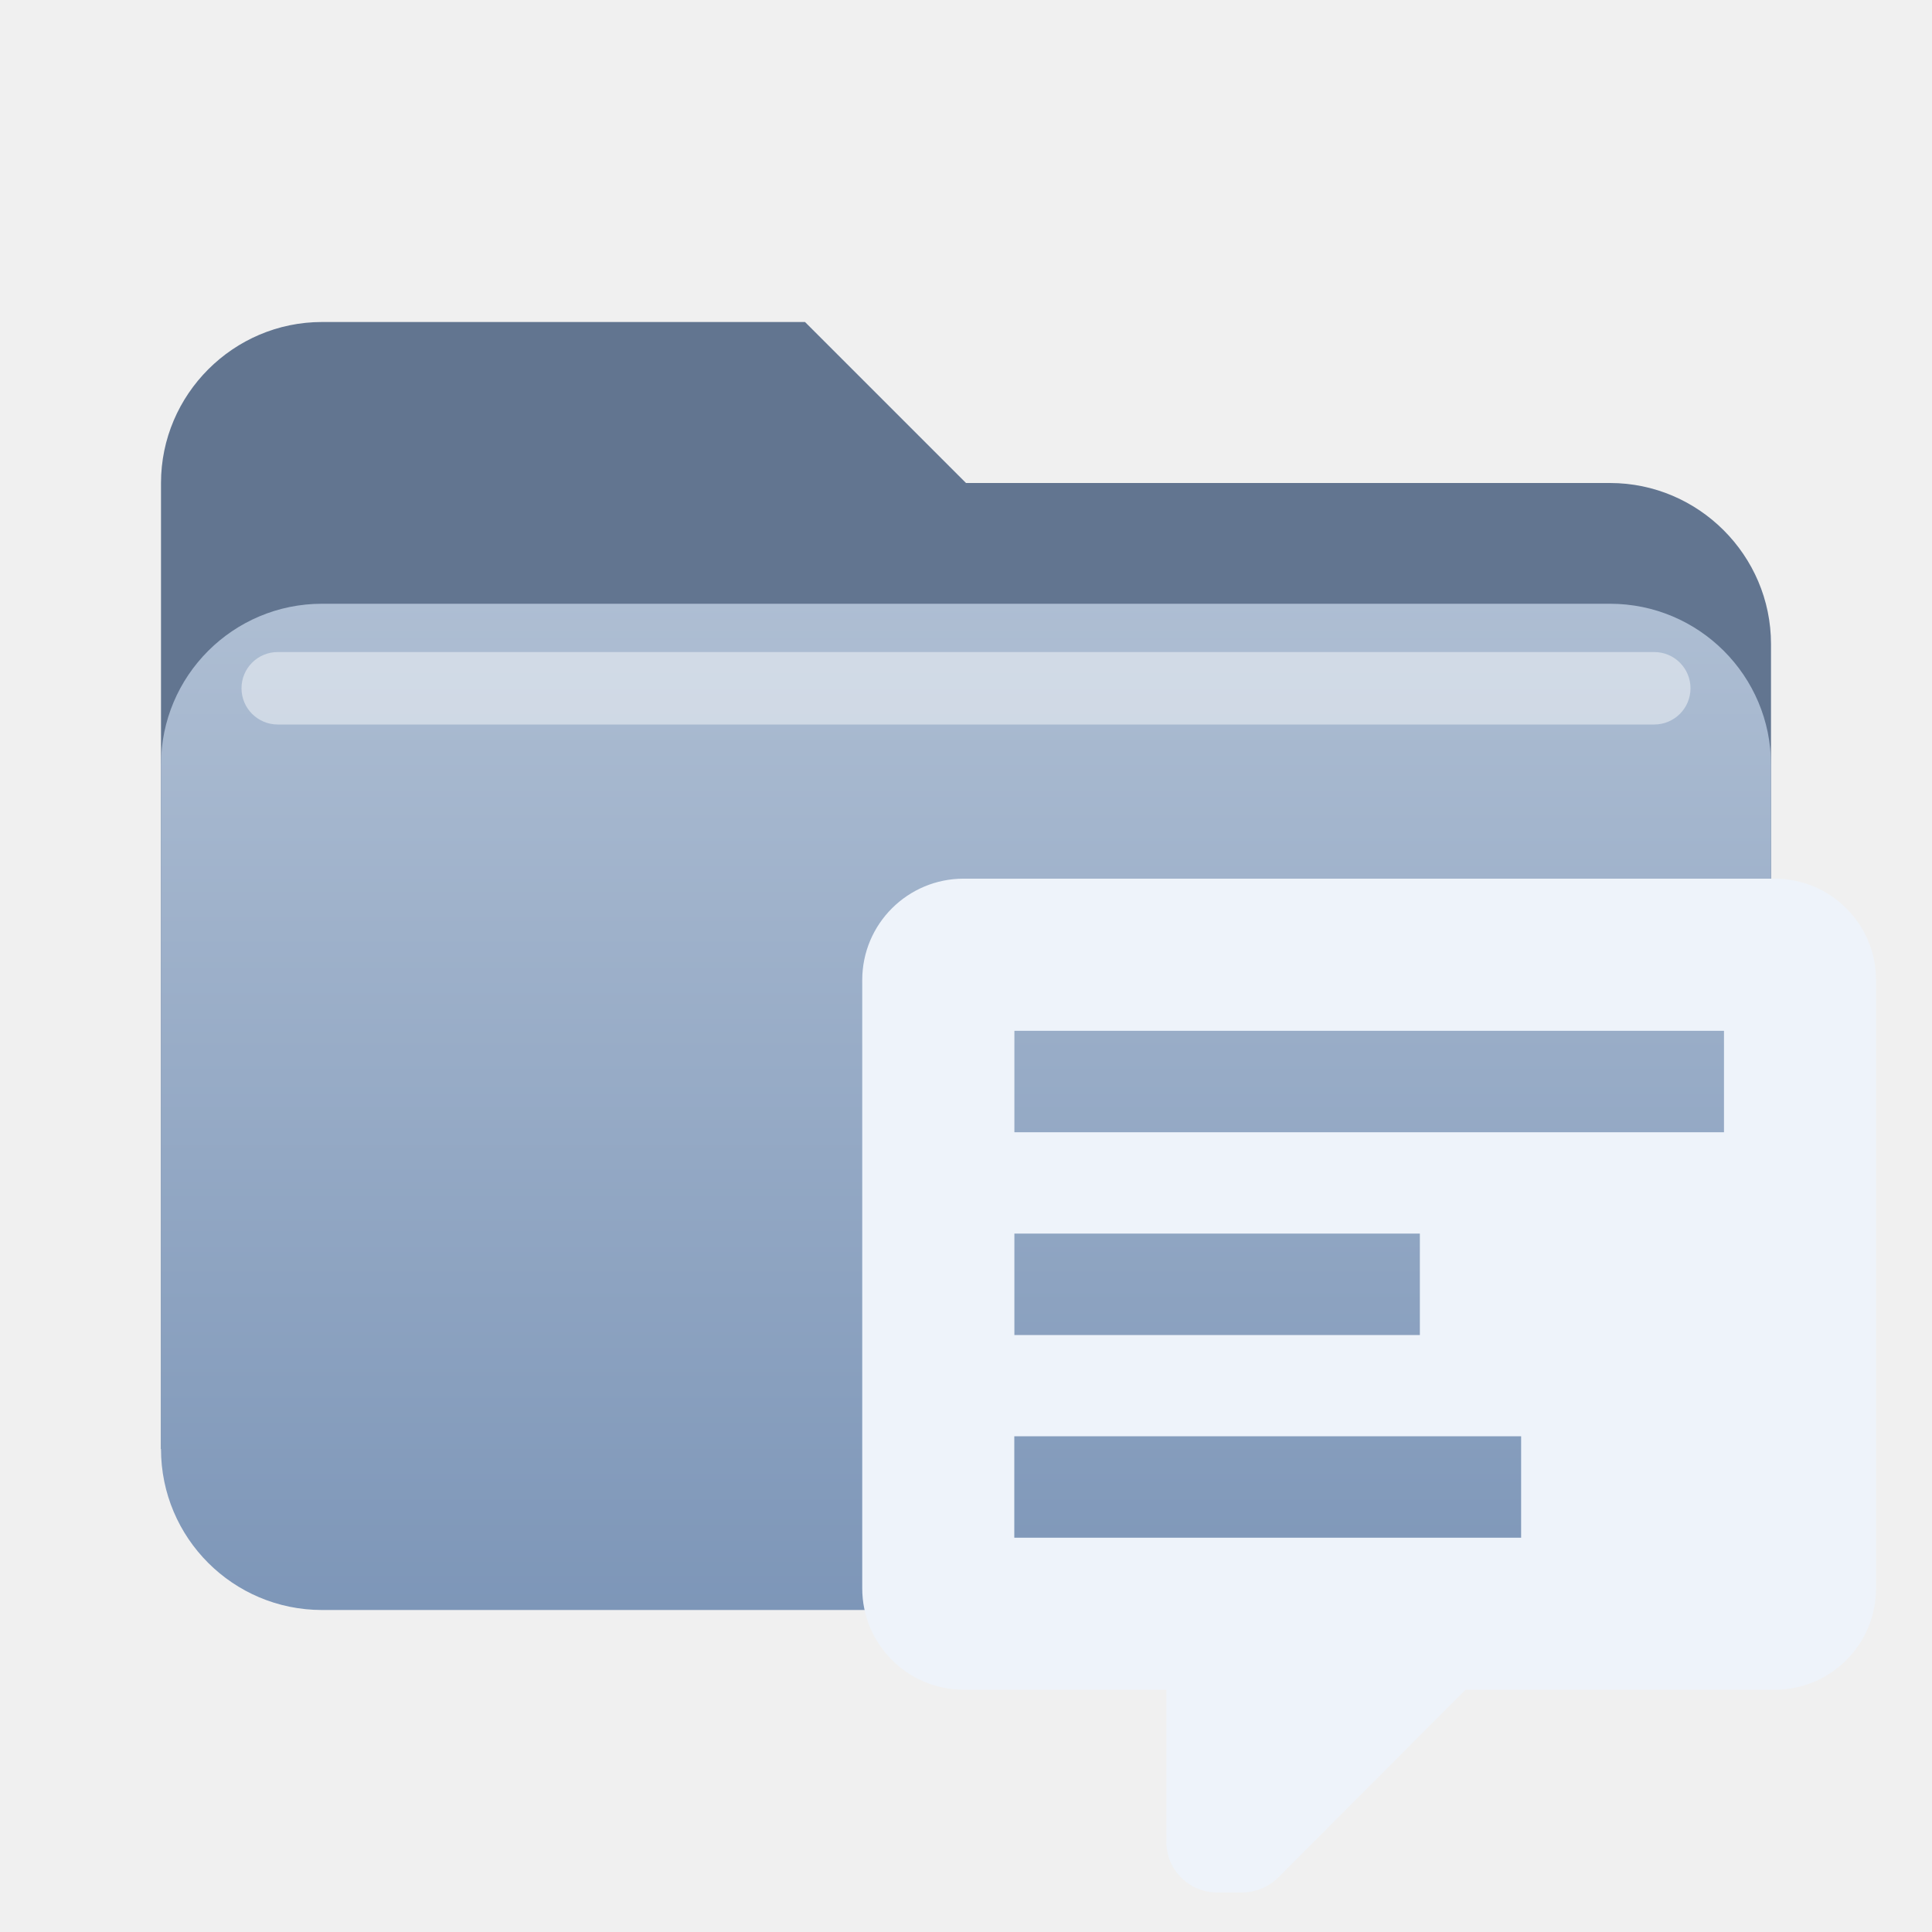
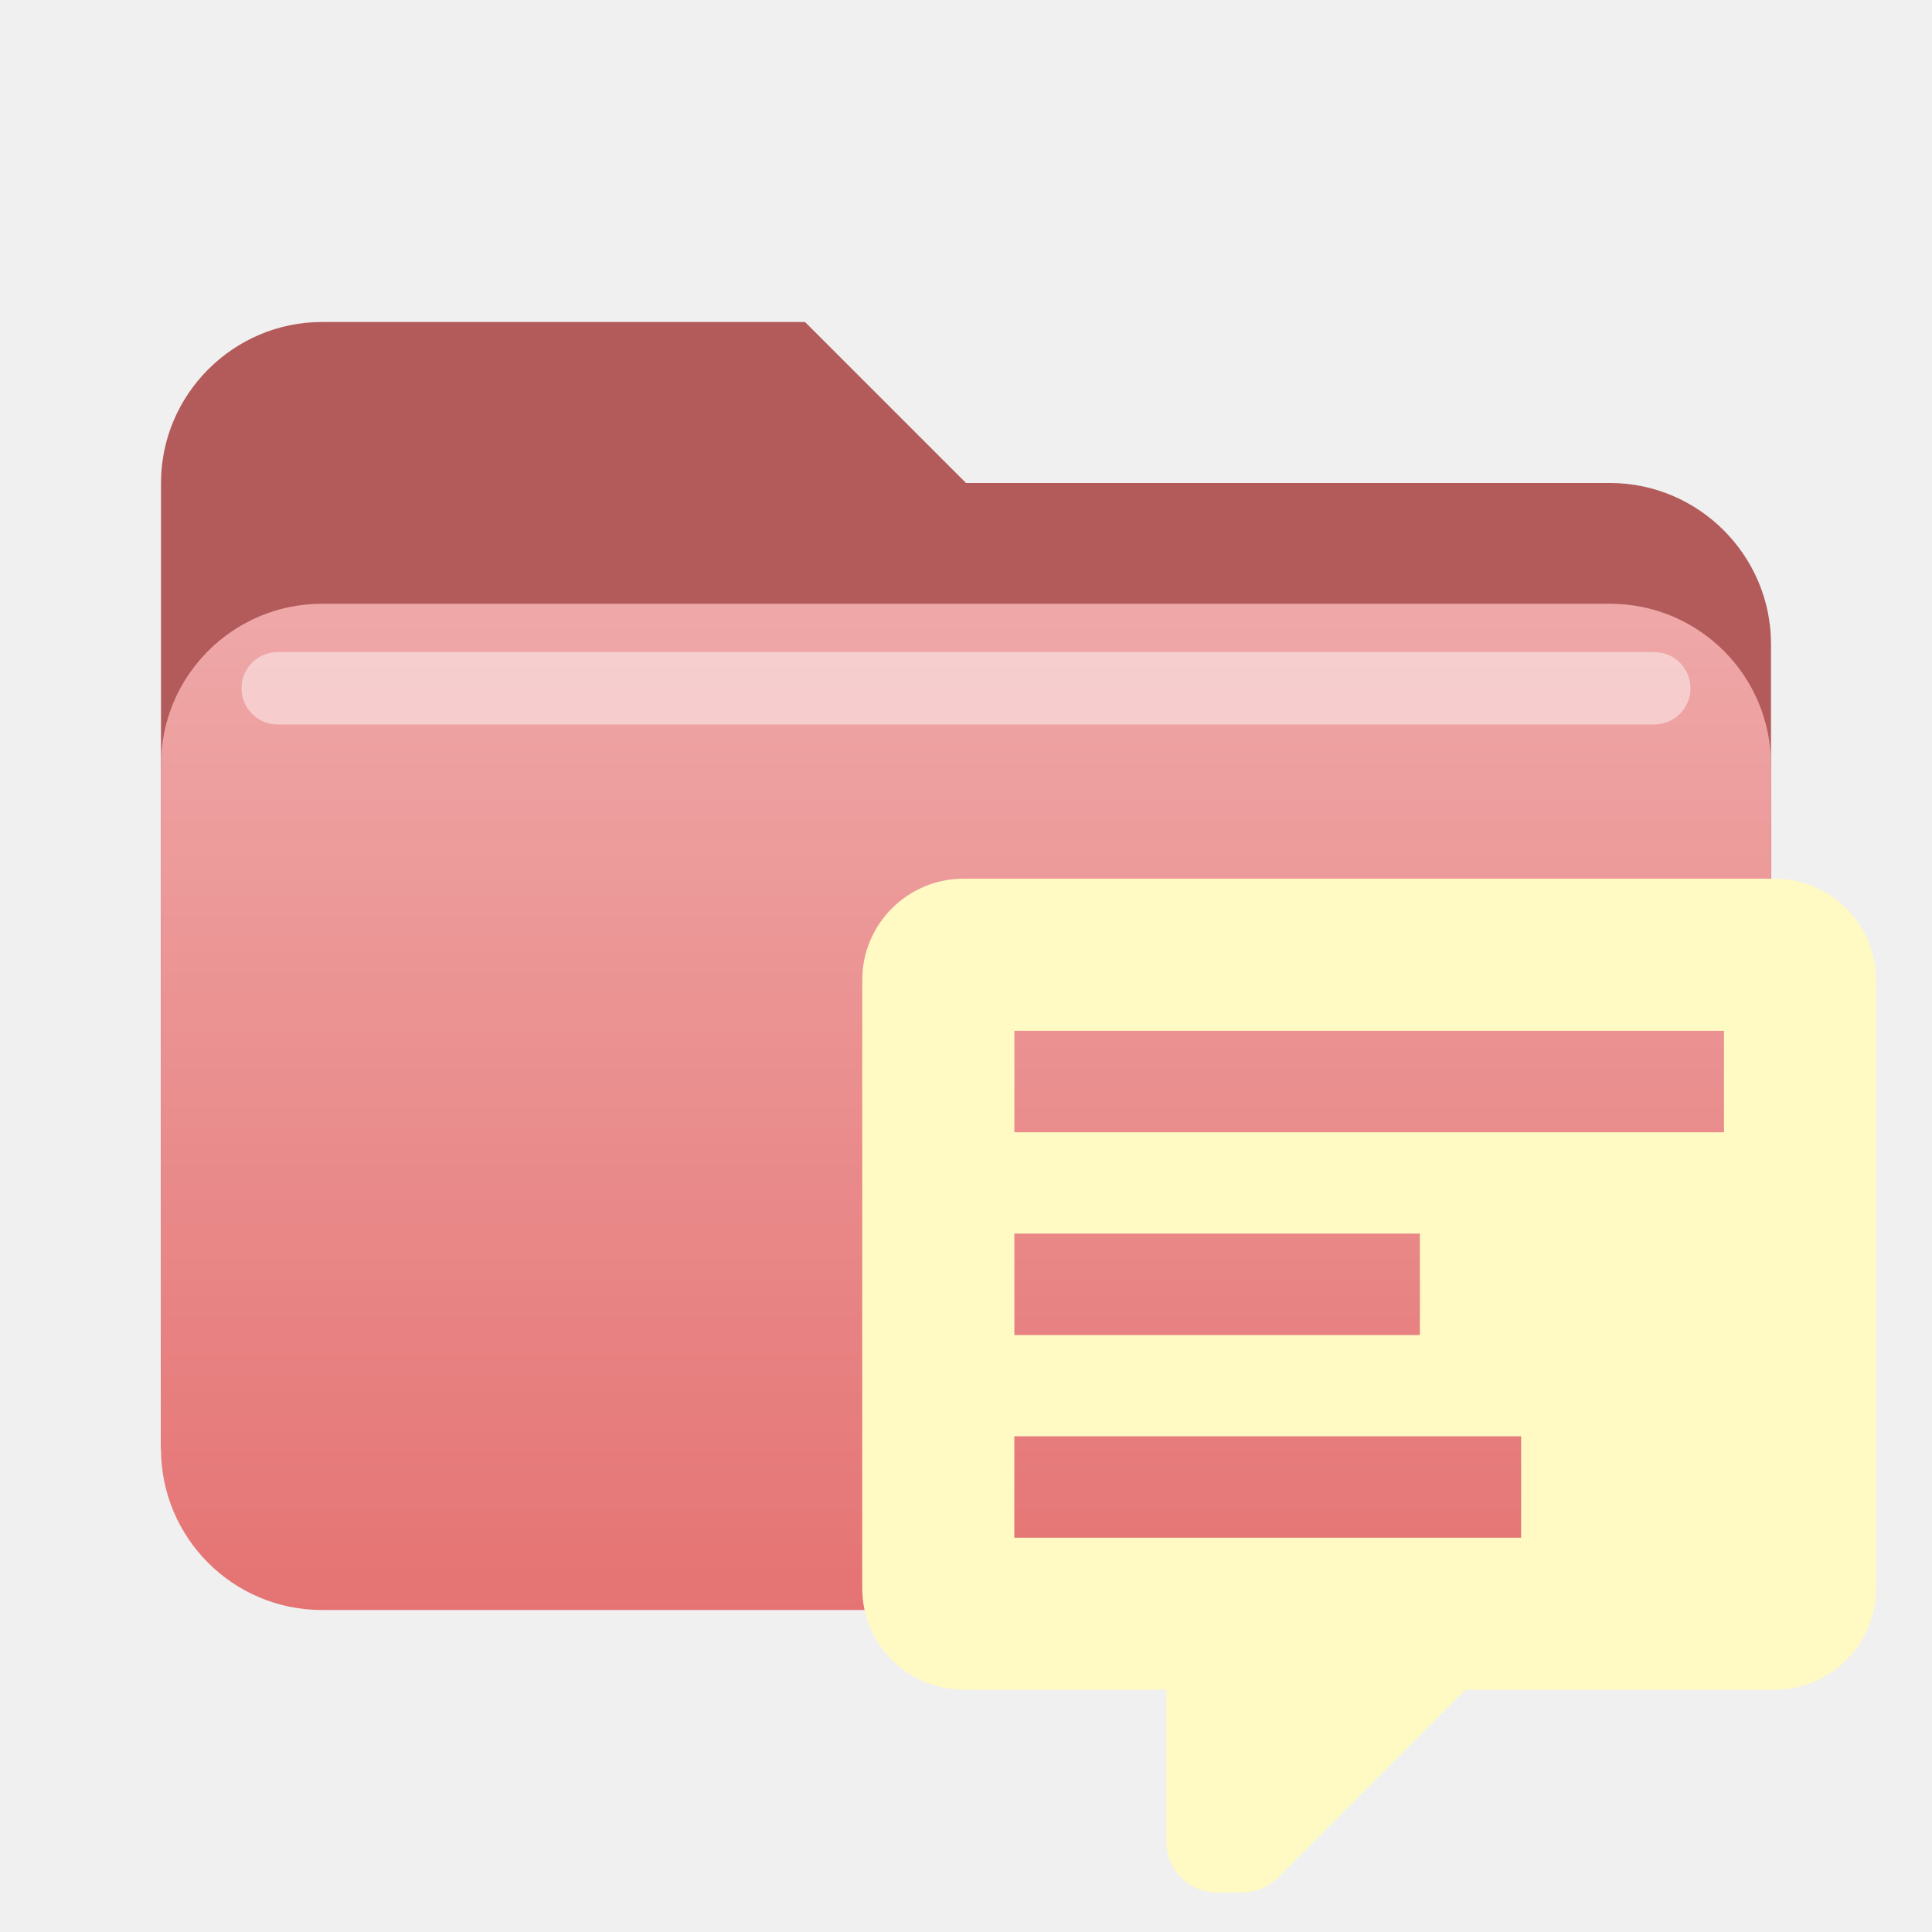
<svg xmlns="http://www.w3.org/2000/svg" clip-rule="evenodd" fill-rule="evenodd" stroke-linejoin="round" stroke-miterlimit="1.414" viewBox="0 0 24 24" xml:space="preserve" width="16" height="16">
  <defs>
    <linearGradient id="phantom-glass" x1="0" y1="0" x2="0" y2="1">
-       <stop offset="0" stop-color="#aebed3" />
-       <stop offset="1" stop-color="#7D96B8" />
+       <stop offset="0" stop-color="#efa8a8" />
+       <stop offset="1" stop-color="#e57373" />
    </linearGradient>
  </defs>
-   <path d="M10 4H4c-1.1 0-2 .9-2 2v12h20V8c0-1.1-.9-2-2-2h-8z" fill="#627590" />
+   <path d="M10 4H4c-1.1 0-2 .9-2 2v12h20V8c0-1.1-.9-2-2-2h-8z" fill="#b35a5a" />
  <rect x="2" y="7.5" width="20" height="12.5" rx="2" fill="url(#phantom-glass)" />
  <rect x="3" y="8.1" width="18" height=".9" rx=".45" fill="#ffffff" fill-opacity=".45" />
-   <path d="M15.119 23.509a.63.63 0 0 1-.63-.63V20.99h-2.518a1.26 1.26 0 0 1-1.26-1.26v-7.555c0-.7.567-1.26 1.26-1.26h10.075a1.26 1.26 0 0 1 1.259 1.26v7.556a1.26 1.26 0 0 1-1.26 1.26h-3.84l-2.33 2.335a.642.642 0 0 1-.441.183h-.315m-2.518-10.704v1.26h8.815v-1.26h-8.815m0 2.519v1.26h5.037v-1.26H12.6m0 2.518v1.26h6.296v-1.26z" style="fill:#EEF3FA;stroke-width:.63" />
+   <path d="M15.119 23.509a.63.63 0 0 1-.63-.63V20.99h-2.518a1.26 1.26 0 0 1-1.26-1.26v-7.555c0-.7.567-1.26 1.26-1.26h10.075a1.26 1.26 0 0 1 1.259 1.26v7.556a1.26 1.26 0 0 1-1.26 1.26h-3.84l-2.33 2.335a.642.642 0 0 1-.441.183h-.315m-2.518-10.704v1.26h8.815v-1.26h-8.815m0 2.519v1.26h5.037v-1.26H12.6m0 2.518v1.26h6.296v-1.26z" style="fill:#fff9c4;stroke-width:.63" />
</svg>
